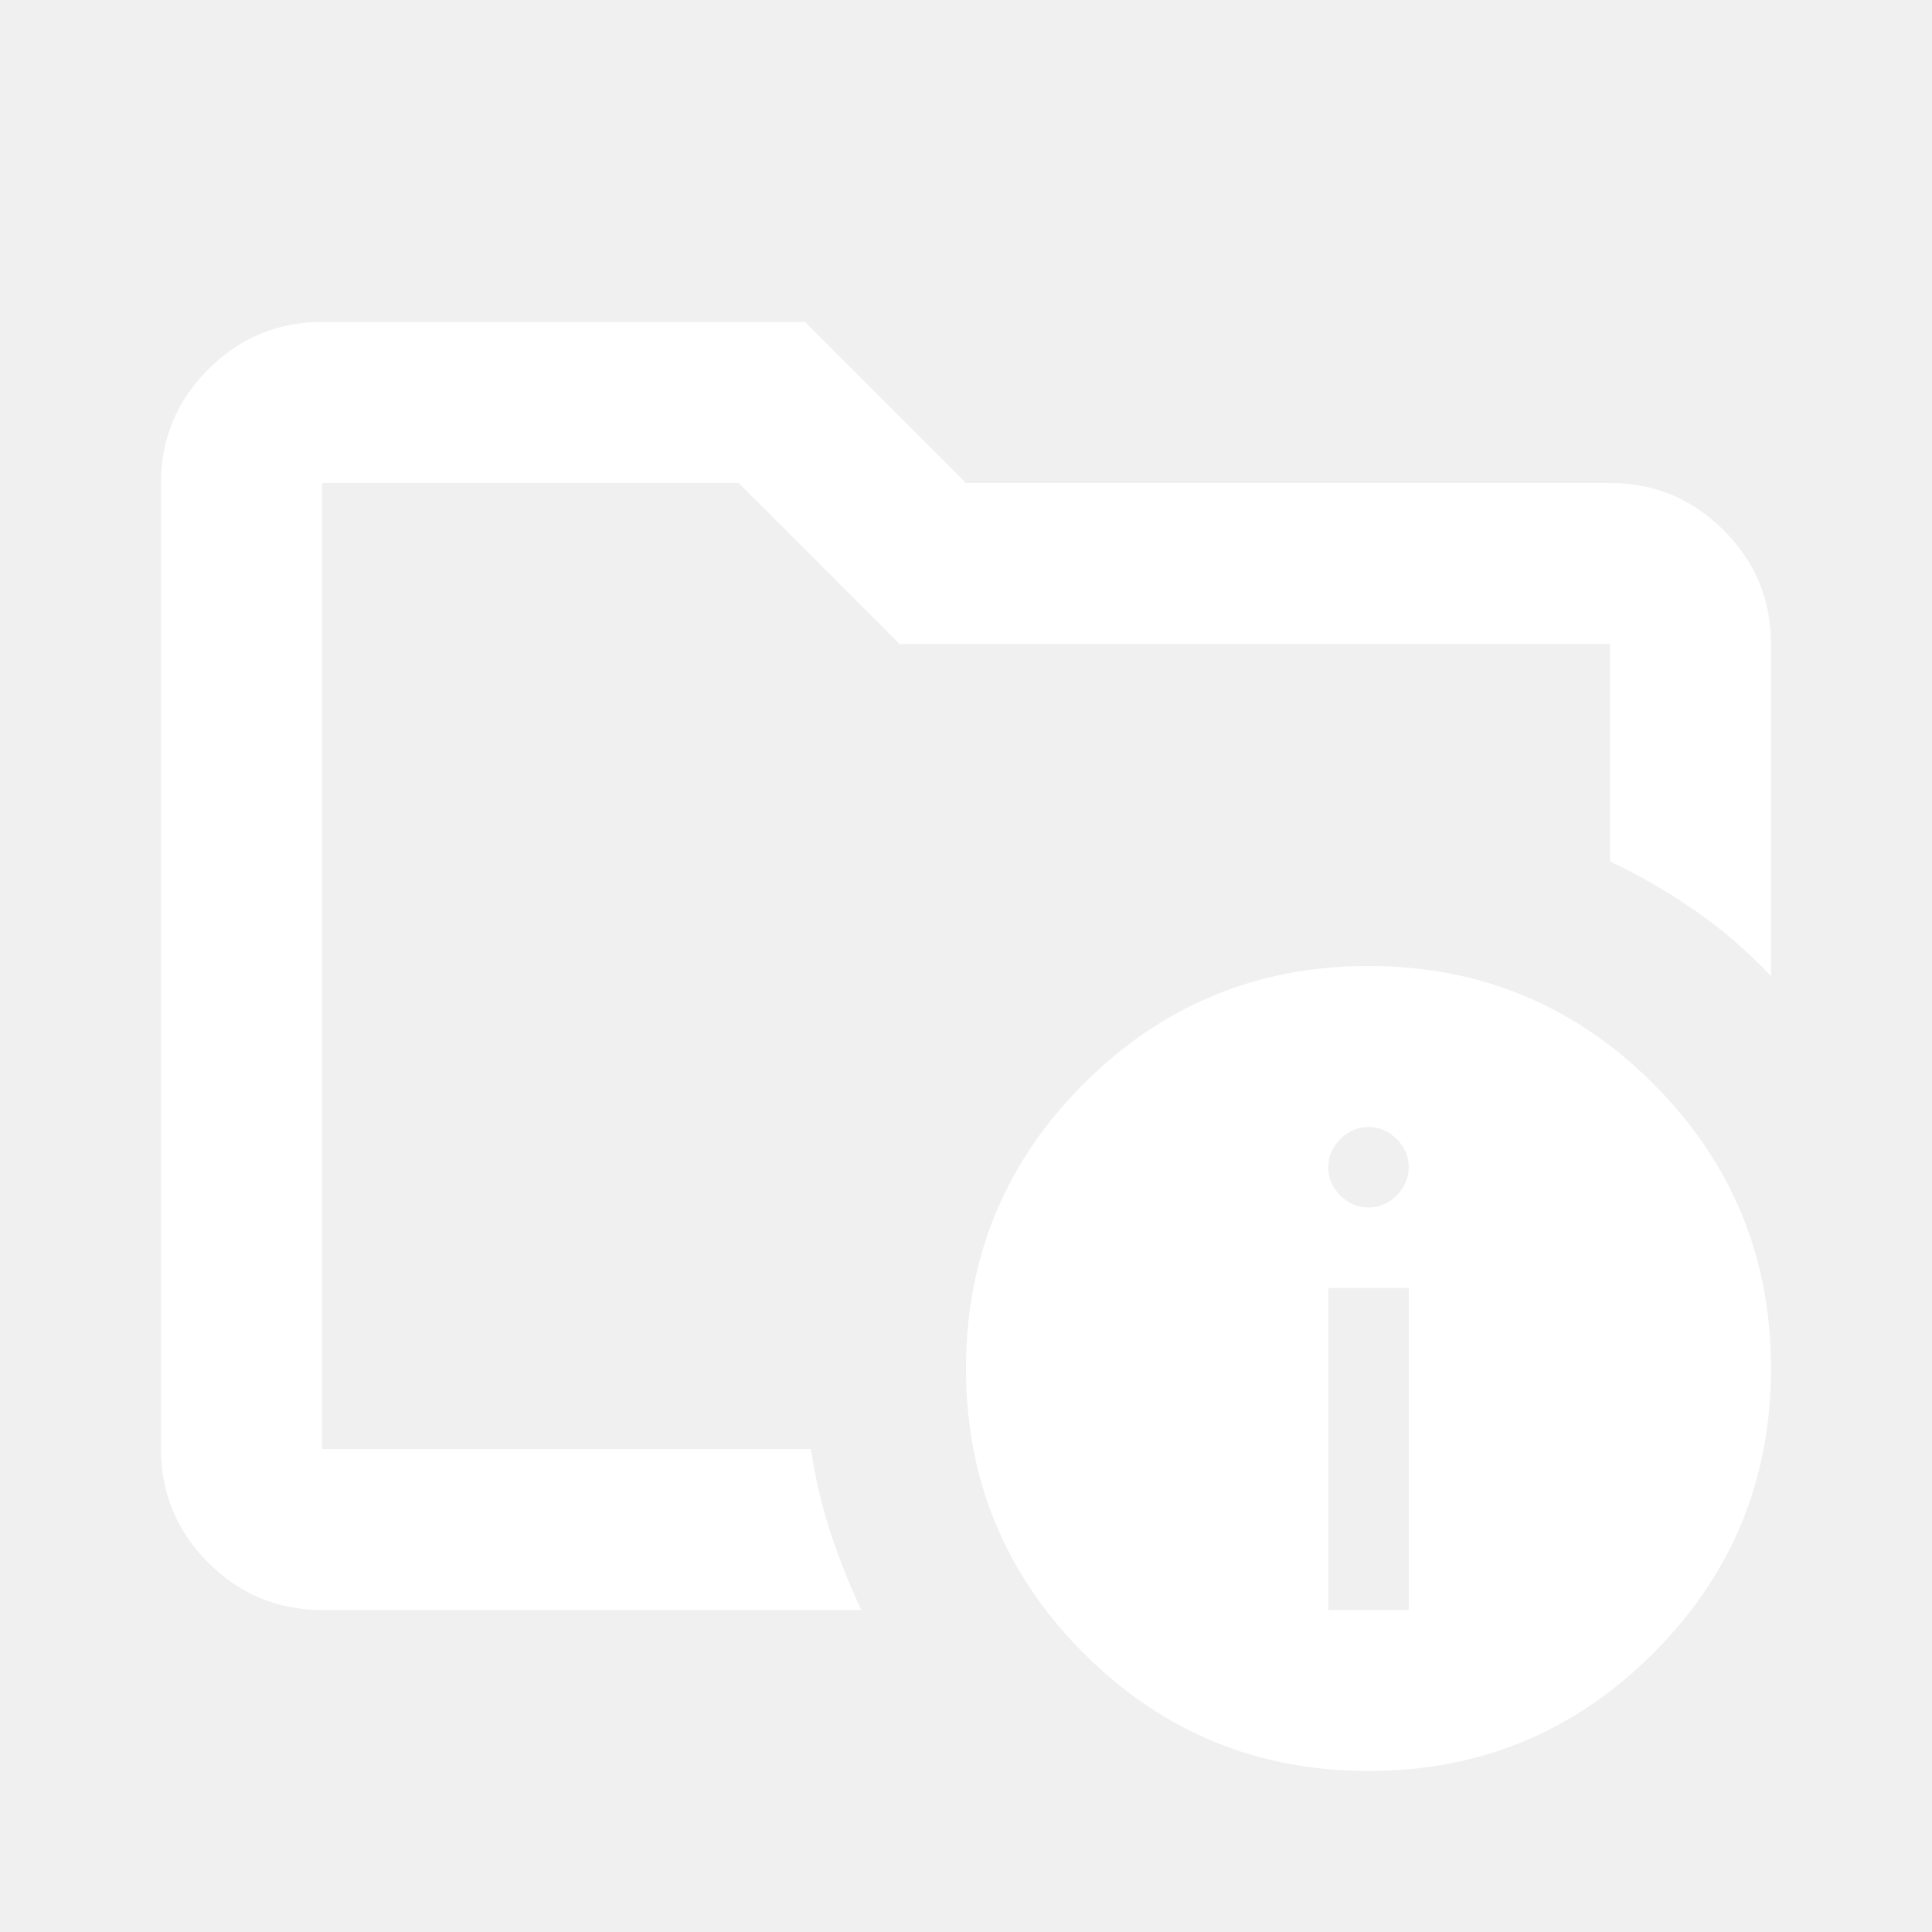
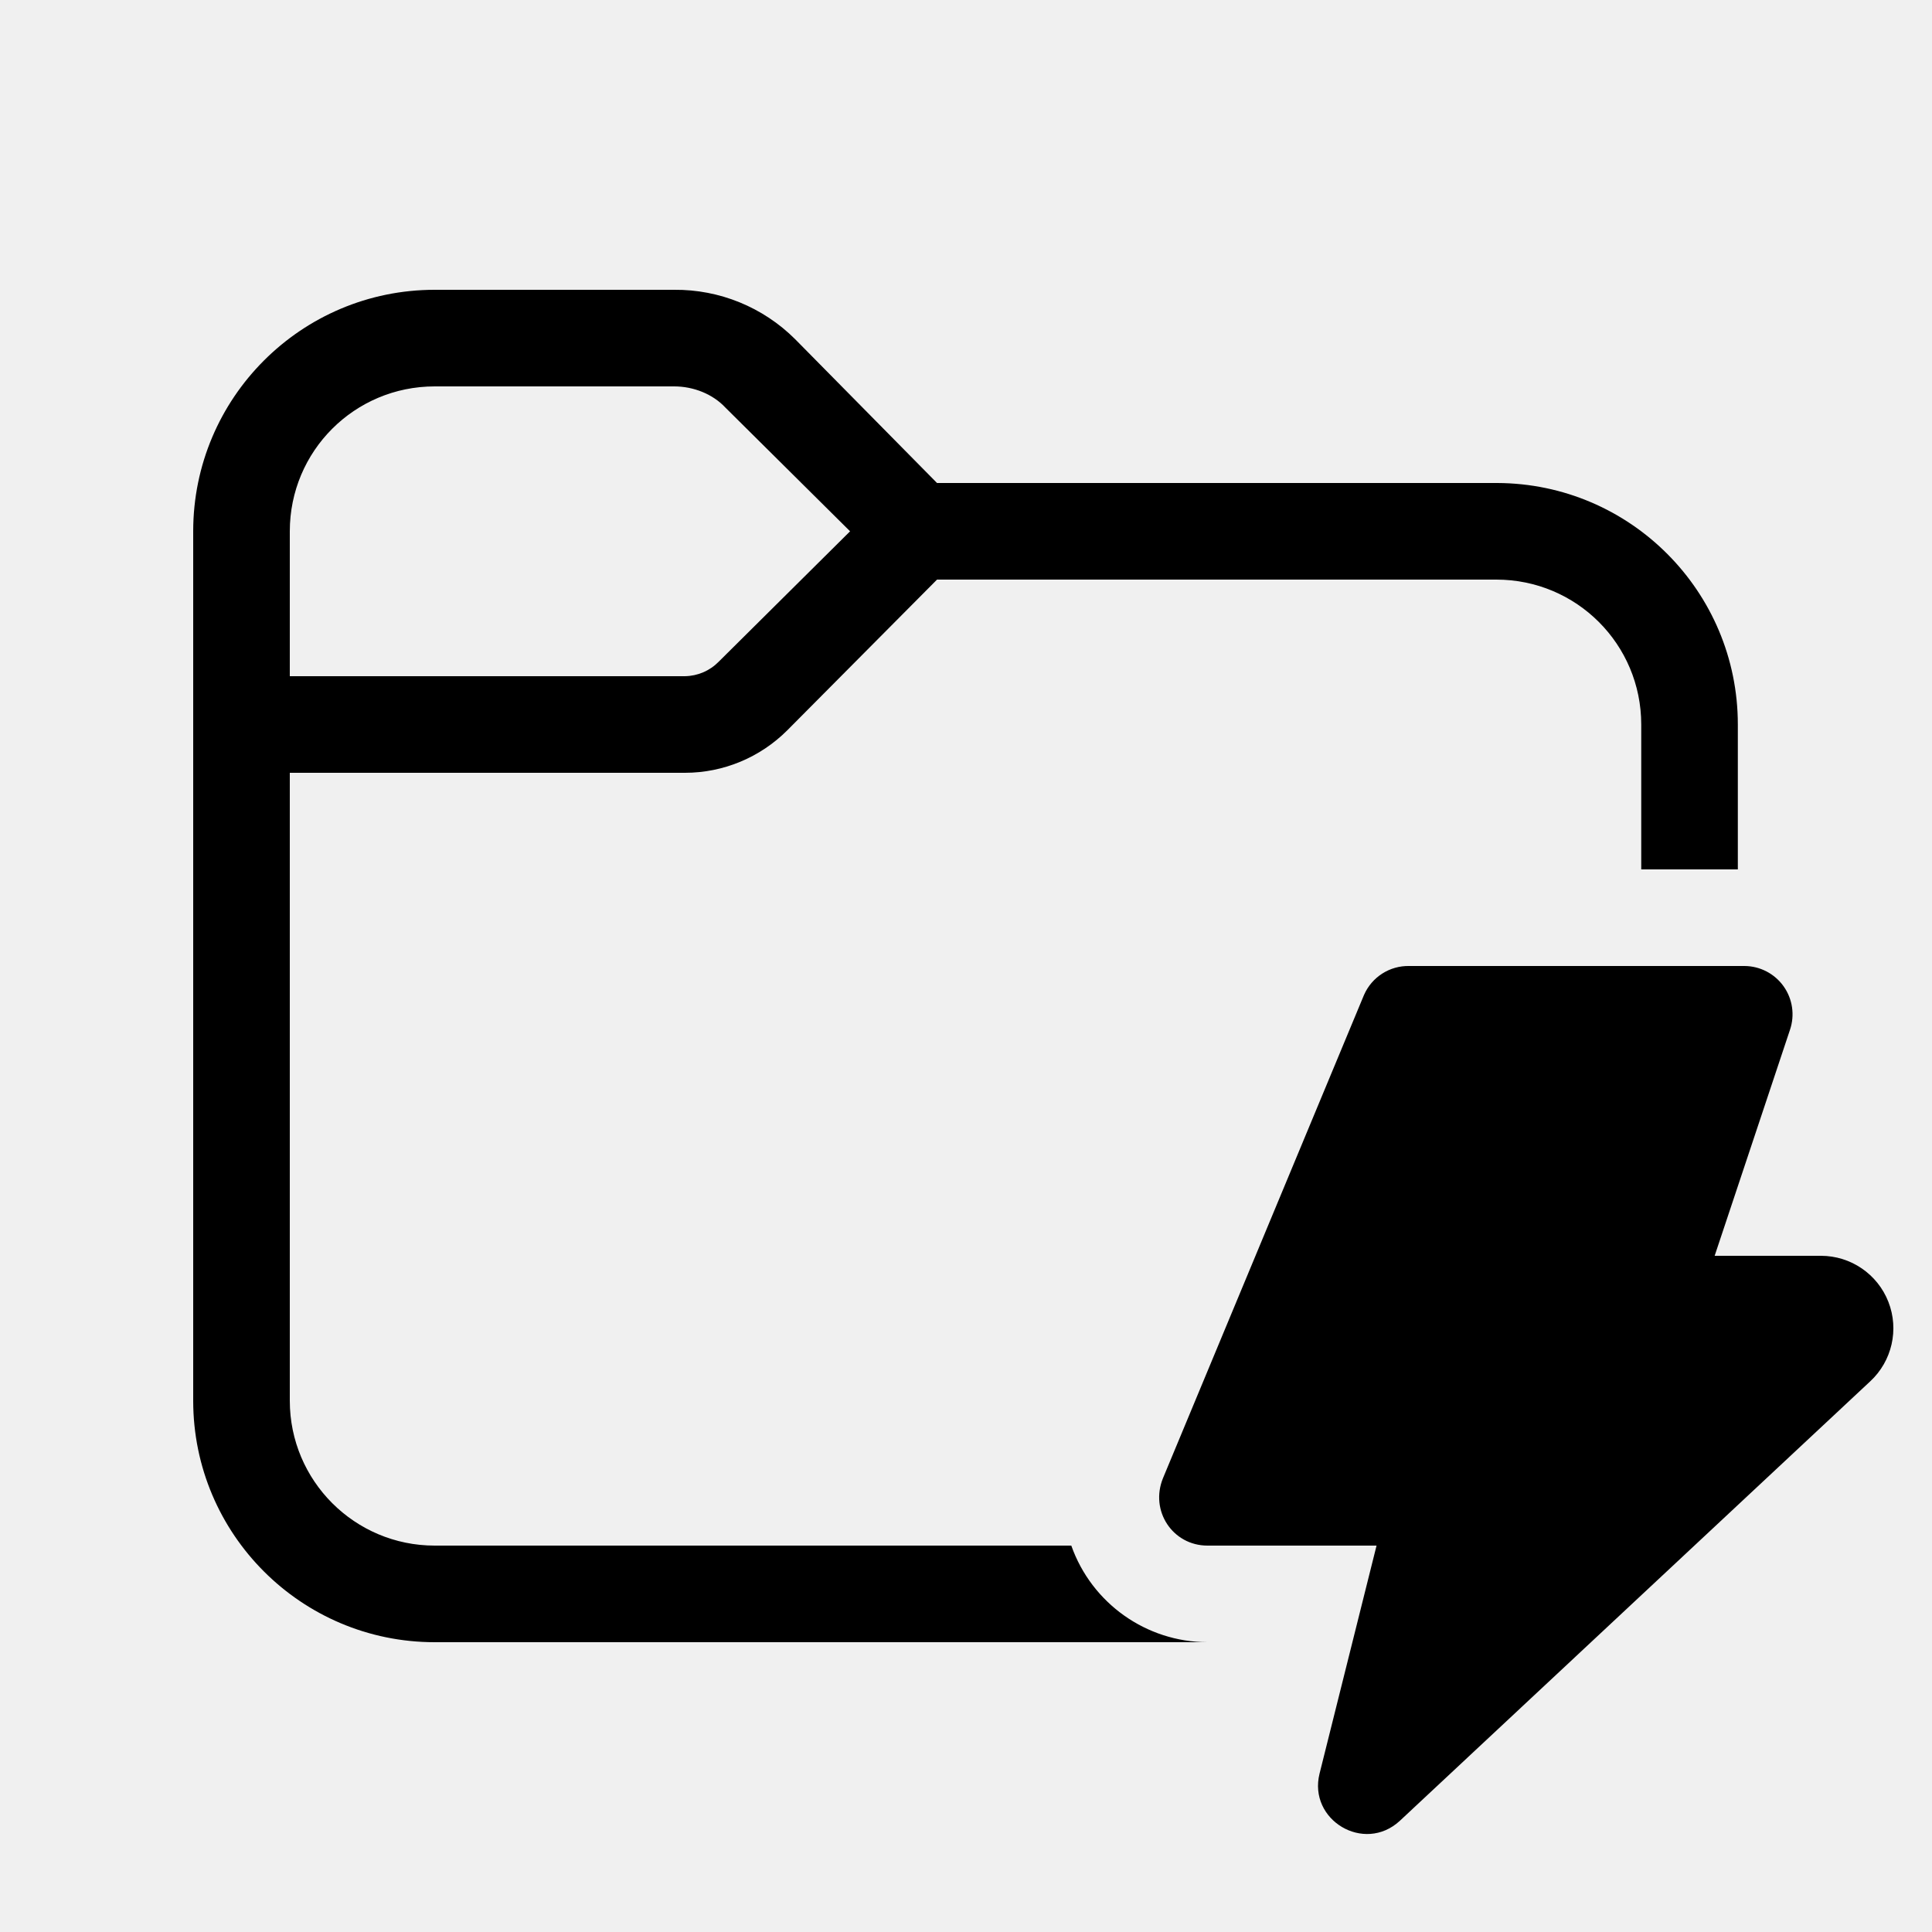
- <svg xmlns="http://www.w3.org/2000/svg" height="24px" viewBox="0 -960 960 960" width="24px" fill="#FFFFFF">
-   <path d="M160-240v-480 188-28 320Zm268 80H160q-33 0-56.5-23.5T80-240v-480q0-33 23.5-56.5T160-800h240l80 80h320q33 0 56.5 23.5T880-640v165q-17-18-37-32t-43-25v-108H447l-80-80H160v480h243q3 21 9.5 41t15.5 39Zm252-320q83 0 141.5 58.5T880-280q0 83-58.5 141.5T680-80q-83 0-141.5-58.5T480-280q0-83 58.5-141.5T680-480Zm-20 320h40v-160h-40v160Zm20-200q8 0 14-6t6-14q0-8-6-14t-14-6q-8 0-14 6t-6 14q0 8 6 14t14 6Z" />
+ <svg xmlns="http://www.w3.org/2000/svg" class="___13t7fzu f1w7gpdv fez10in f16hsg94 fwpfdsa f88nxoq f1e2fz10 f1dd5bof" aria-label="FolderLightningRegular" fill="currentColor" role="img" width="1em" height="1em" viewBox="0 0 20 20">
+   <path d="M4.5 3A2.5 2.5 0 0 0 2 5.5v9A2.5 2.5 0 0 0 4.5 17h8a1.5 1.5 0 0 1-1.41-1H4.5A1.5 1.5 0 0 1 3 14.5V8h4.09c.4 0 .78-.16 1.06-.44L9.7 6h5.79c.83 0 1.5.67 1.5 1.5V9h1V7.5A2.5 2.5 0 0 0 15.5 5H9.7L8.23 3.51A1.75 1.75 0 0 0 6.98 3H4.5ZM3 5.5C3 4.67 3.67 4 4.5 4h2.48c.2 0 .4.08.53.22L8.8 5.5 7.44 6.85a.5.5 0 0 1-.35.15H3V5.5ZM12.5 16h1.75l-.59 2.36c-.12.48.46.83.83.49l4.87-4.55a.75.75 0 0 0-.51-1.3h-1.1l.78-2.34a.5.5 0 0 0-.47-.66h-3.47a.5.5 0 0 0-.47.3l-2.08 5c-.14.34.1.7.46.7Z" fill="currentColor" />
</svg>
